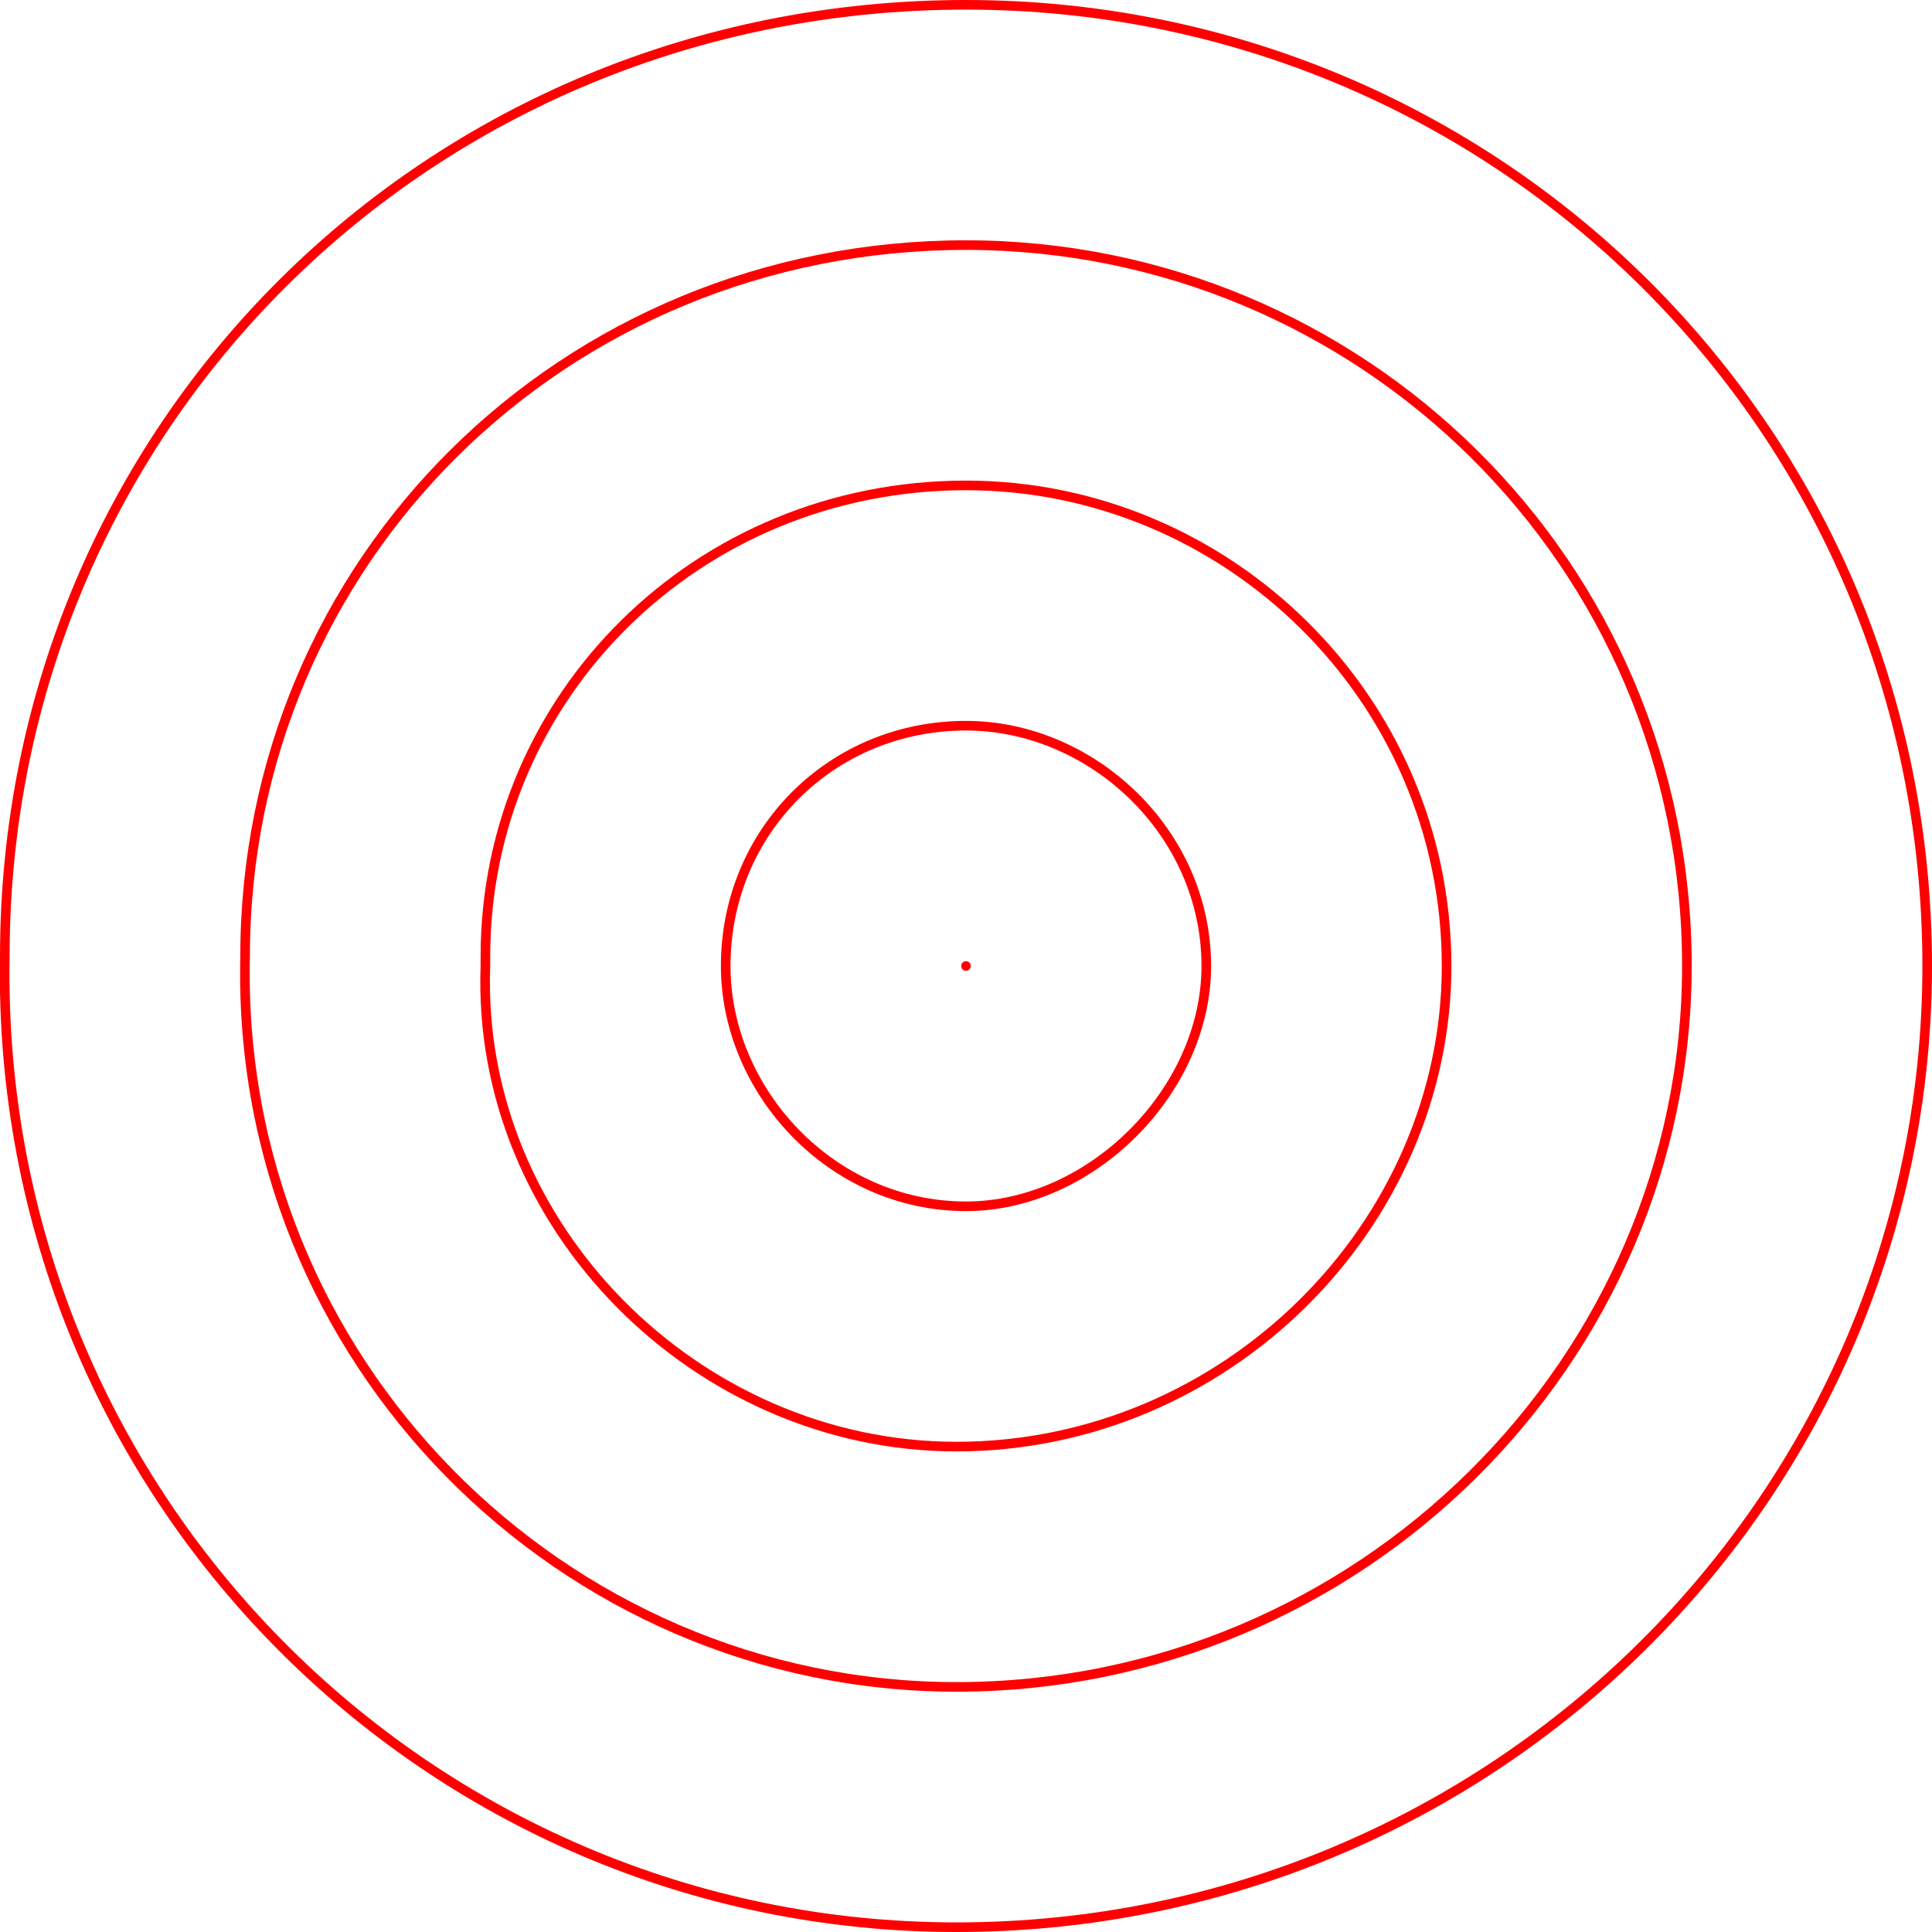
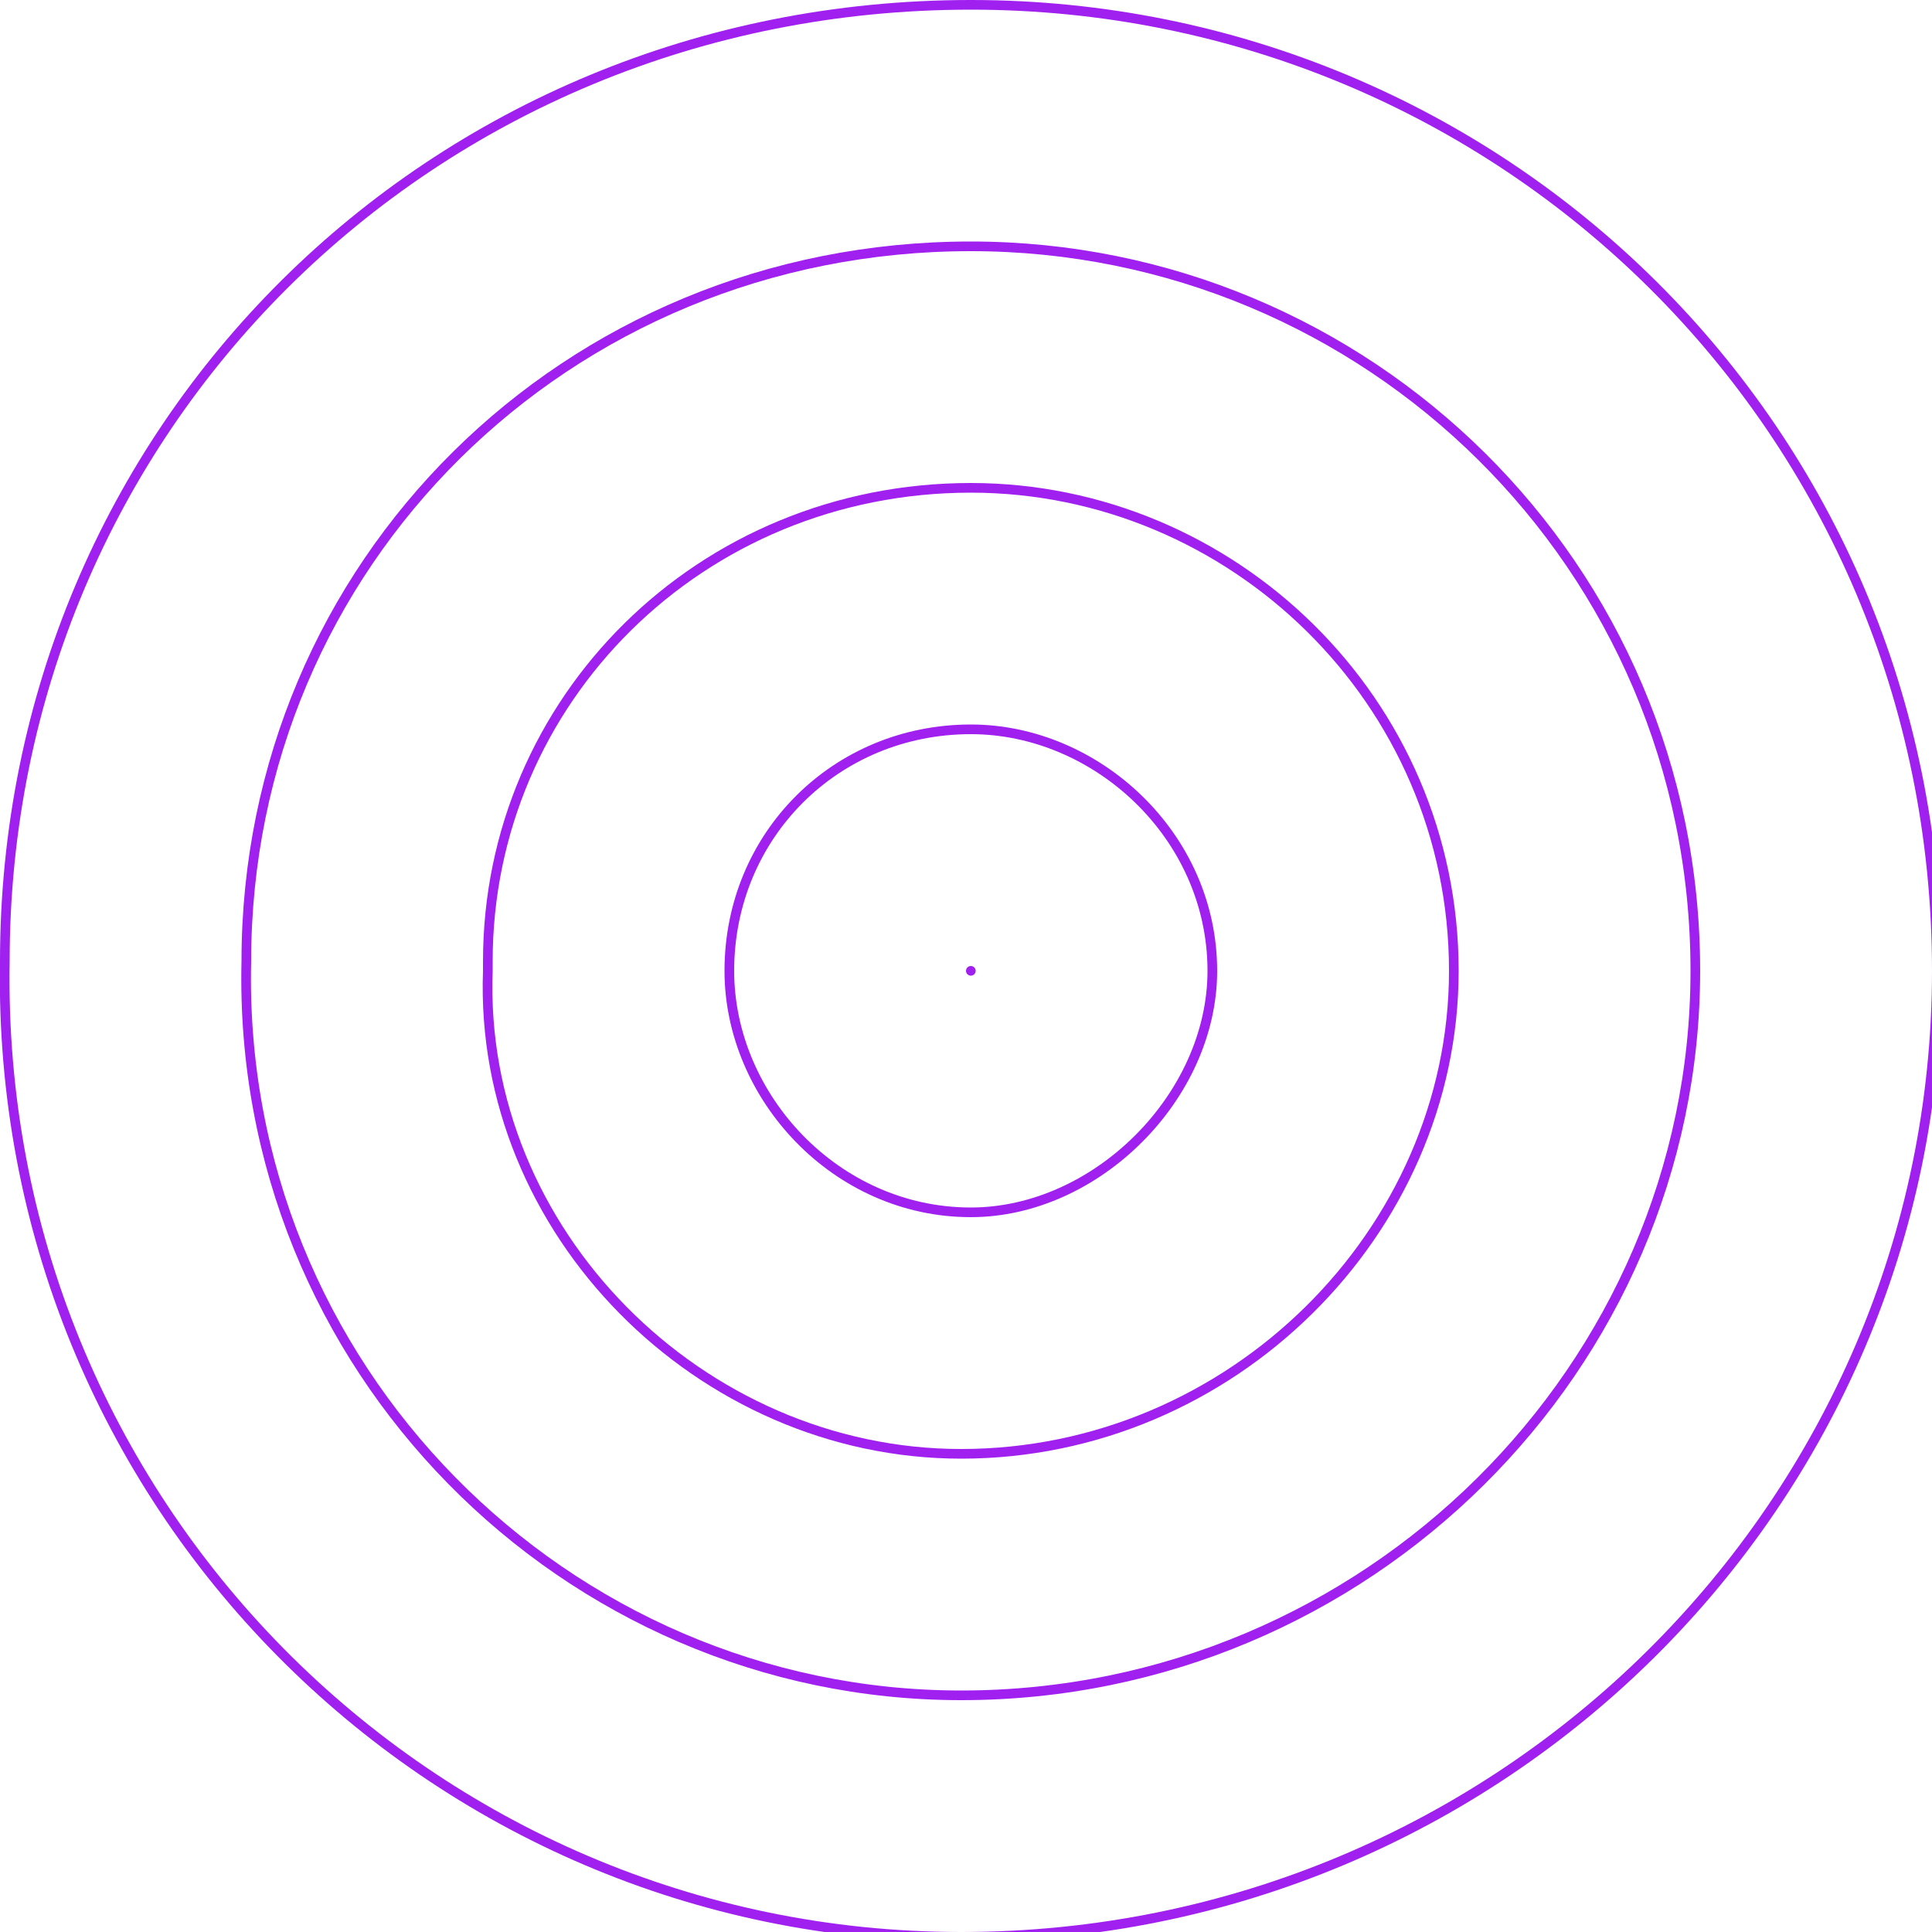
- <svg xmlns="http://www.w3.org/2000/svg" width="200pt" height="200pt" viewBox="0 0 201 201" version="1.1">
-   <g id="surface11782">
-     <path style="fill:none;stroke-width:1;stroke-linecap:round;stroke-linejoin:miter;stroke:rgb(100%,0%,0%);stroke-opacity:1;stroke-miterlimit:10;" d="M 200.5 100.5 C 200.5 155.5 155.5 200.5 99.5 200.5 C 44.5 200.5 -0.5 155.5 0.5 99.5 C 0.5 44.5 44.5 0.5 100.5 0.5 C 155.5 0.5 200.5 44.5 200.5 100.5 Z M 200.5 100.5 " />
-     <path style="fill:none;stroke-width:1;stroke-linecap:round;stroke-linejoin:miter;stroke:rgb(100%,0%,0%);stroke-opacity:1;stroke-miterlimit:10;" d="M 175.5 100.5 C 175.5 141.5 141.5 175.5 99.5 175.5 C 58.5 175.5 24.5 141.5 25.5 99.5 C 25.5 58.5 58.5 25.5 100.5 25.5 C 141.5 25.5 175.5 58.5 175.5 100.5 Z M 175.5 100.5 " />
-     <path style="fill:none;stroke-width:1;stroke-linecap:round;stroke-linejoin:miter;stroke:rgb(100%,0%,0%);stroke-opacity:1;stroke-miterlimit:10;" d="M 150.5 100.5 C 150.5 127.5 127.5 150.5 99.5 150.5 C 72.5 150.5 49.5 127.5 50.5 100.5 L 50.5 99.5 C 50.5 72.5 72.5 50.5 100.5 50.5 C 127.5 50.5 150.5 72.5 150.5 100.5 Z M 150.5 100.5 " />
-     <path style="fill:none;stroke-width:1;stroke-linecap:round;stroke-linejoin:miter;stroke:rgb(100%,0%,0%);stroke-opacity:1;stroke-miterlimit:10;" d="M 125.5 100.5 C 125.5 113.5 113.5 125.5 100.5 125.5 C 86.5 125.5 75.5 113.5 75.5 100.5 C 75.5 86.5 86.5 75.5 100.5 75.5 C 113.5 75.5 125.5 86.5 125.5 100.5 Z M 125.5 100.5 " />
-     <path style="fill:none;stroke-width:1;stroke-linecap:round;stroke-linejoin:miter;stroke:rgb(100%,0%,0%);stroke-opacity:1;stroke-miterlimit:10;" d="M 100.5 100.5 Z M 100.5 100.5 " />
+ <svg xmlns="http://www.w3.org/2000/svg" width="200pt" height="200pt" viewBox="0 0 200 200" version="1.1">
+   <g id="surface1348">
+     <path style="fill:none;stroke-width:1;stroke-linecap:round;stroke-linejoin:miter;stroke:rgb(62.745%,12.549%,94.118%);stroke-opacity:1;stroke-miterlimit:10;" d="M 200.5 100.5 C 200.5 155.5 155.5 200.5 99.5 200.5 C 44.5 200.5 -0.5 155.5 0.5 99.5 C 0.5 44.5 44.5 0.5 100.5 0.5 C 155.5 0.5 200.5 44.5 200.5 100.5 Z M 200.5 100.5 " />
+     <path style="fill:none;stroke-width:1;stroke-linecap:round;stroke-linejoin:miter;stroke:rgb(62.745%,12.549%,94.118%);stroke-opacity:1;stroke-miterlimit:10;" d="M 175.5 100.5 C 175.5 141.5 141.5 175.5 99.5 175.5 C 58.5 175.5 24.5 141.5 25.5 99.5 C 25.5 58.5 58.5 25.5 100.5 25.5 C 141.5 25.5 175.5 58.5 175.5 100.5 Z M 175.5 100.5 " />
+     <path style="fill:none;stroke-width:1;stroke-linecap:round;stroke-linejoin:miter;stroke:rgb(62.745%,12.549%,94.118%);stroke-opacity:1;stroke-miterlimit:10;" d="M 150.5 100.5 C 150.5 127.5 127.5 150.5 99.5 150.5 C 72.5 150.5 49.5 127.5 50.5 100.5 L 50.5 99.5 C 50.5 72.5 72.5 50.5 100.5 50.5 C 127.5 50.5 150.5 72.5 150.5 100.5 Z M 150.5 100.5 " />
+     <path style="fill:none;stroke-width:1;stroke-linecap:round;stroke-linejoin:miter;stroke:rgb(62.745%,12.549%,94.118%);stroke-opacity:1;stroke-miterlimit:10;" d="M 125.5 100.5 C 125.5 113.5 113.5 125.5 100.5 125.5 C 86.5 125.5 75.5 113.5 75.5 100.5 C 75.5 86.5 86.5 75.5 100.5 75.5 C 113.5 75.5 125.5 86.5 125.5 100.5 Z M 125.5 100.5 " />
+     <path style="fill:none;stroke-width:1;stroke-linecap:round;stroke-linejoin:miter;stroke:rgb(62.745%,12.549%,94.118%);stroke-opacity:1;stroke-miterlimit:10;" d="M 100.5 100.5 Z M 100.5 100.5 " />
  </g>
</svg>
